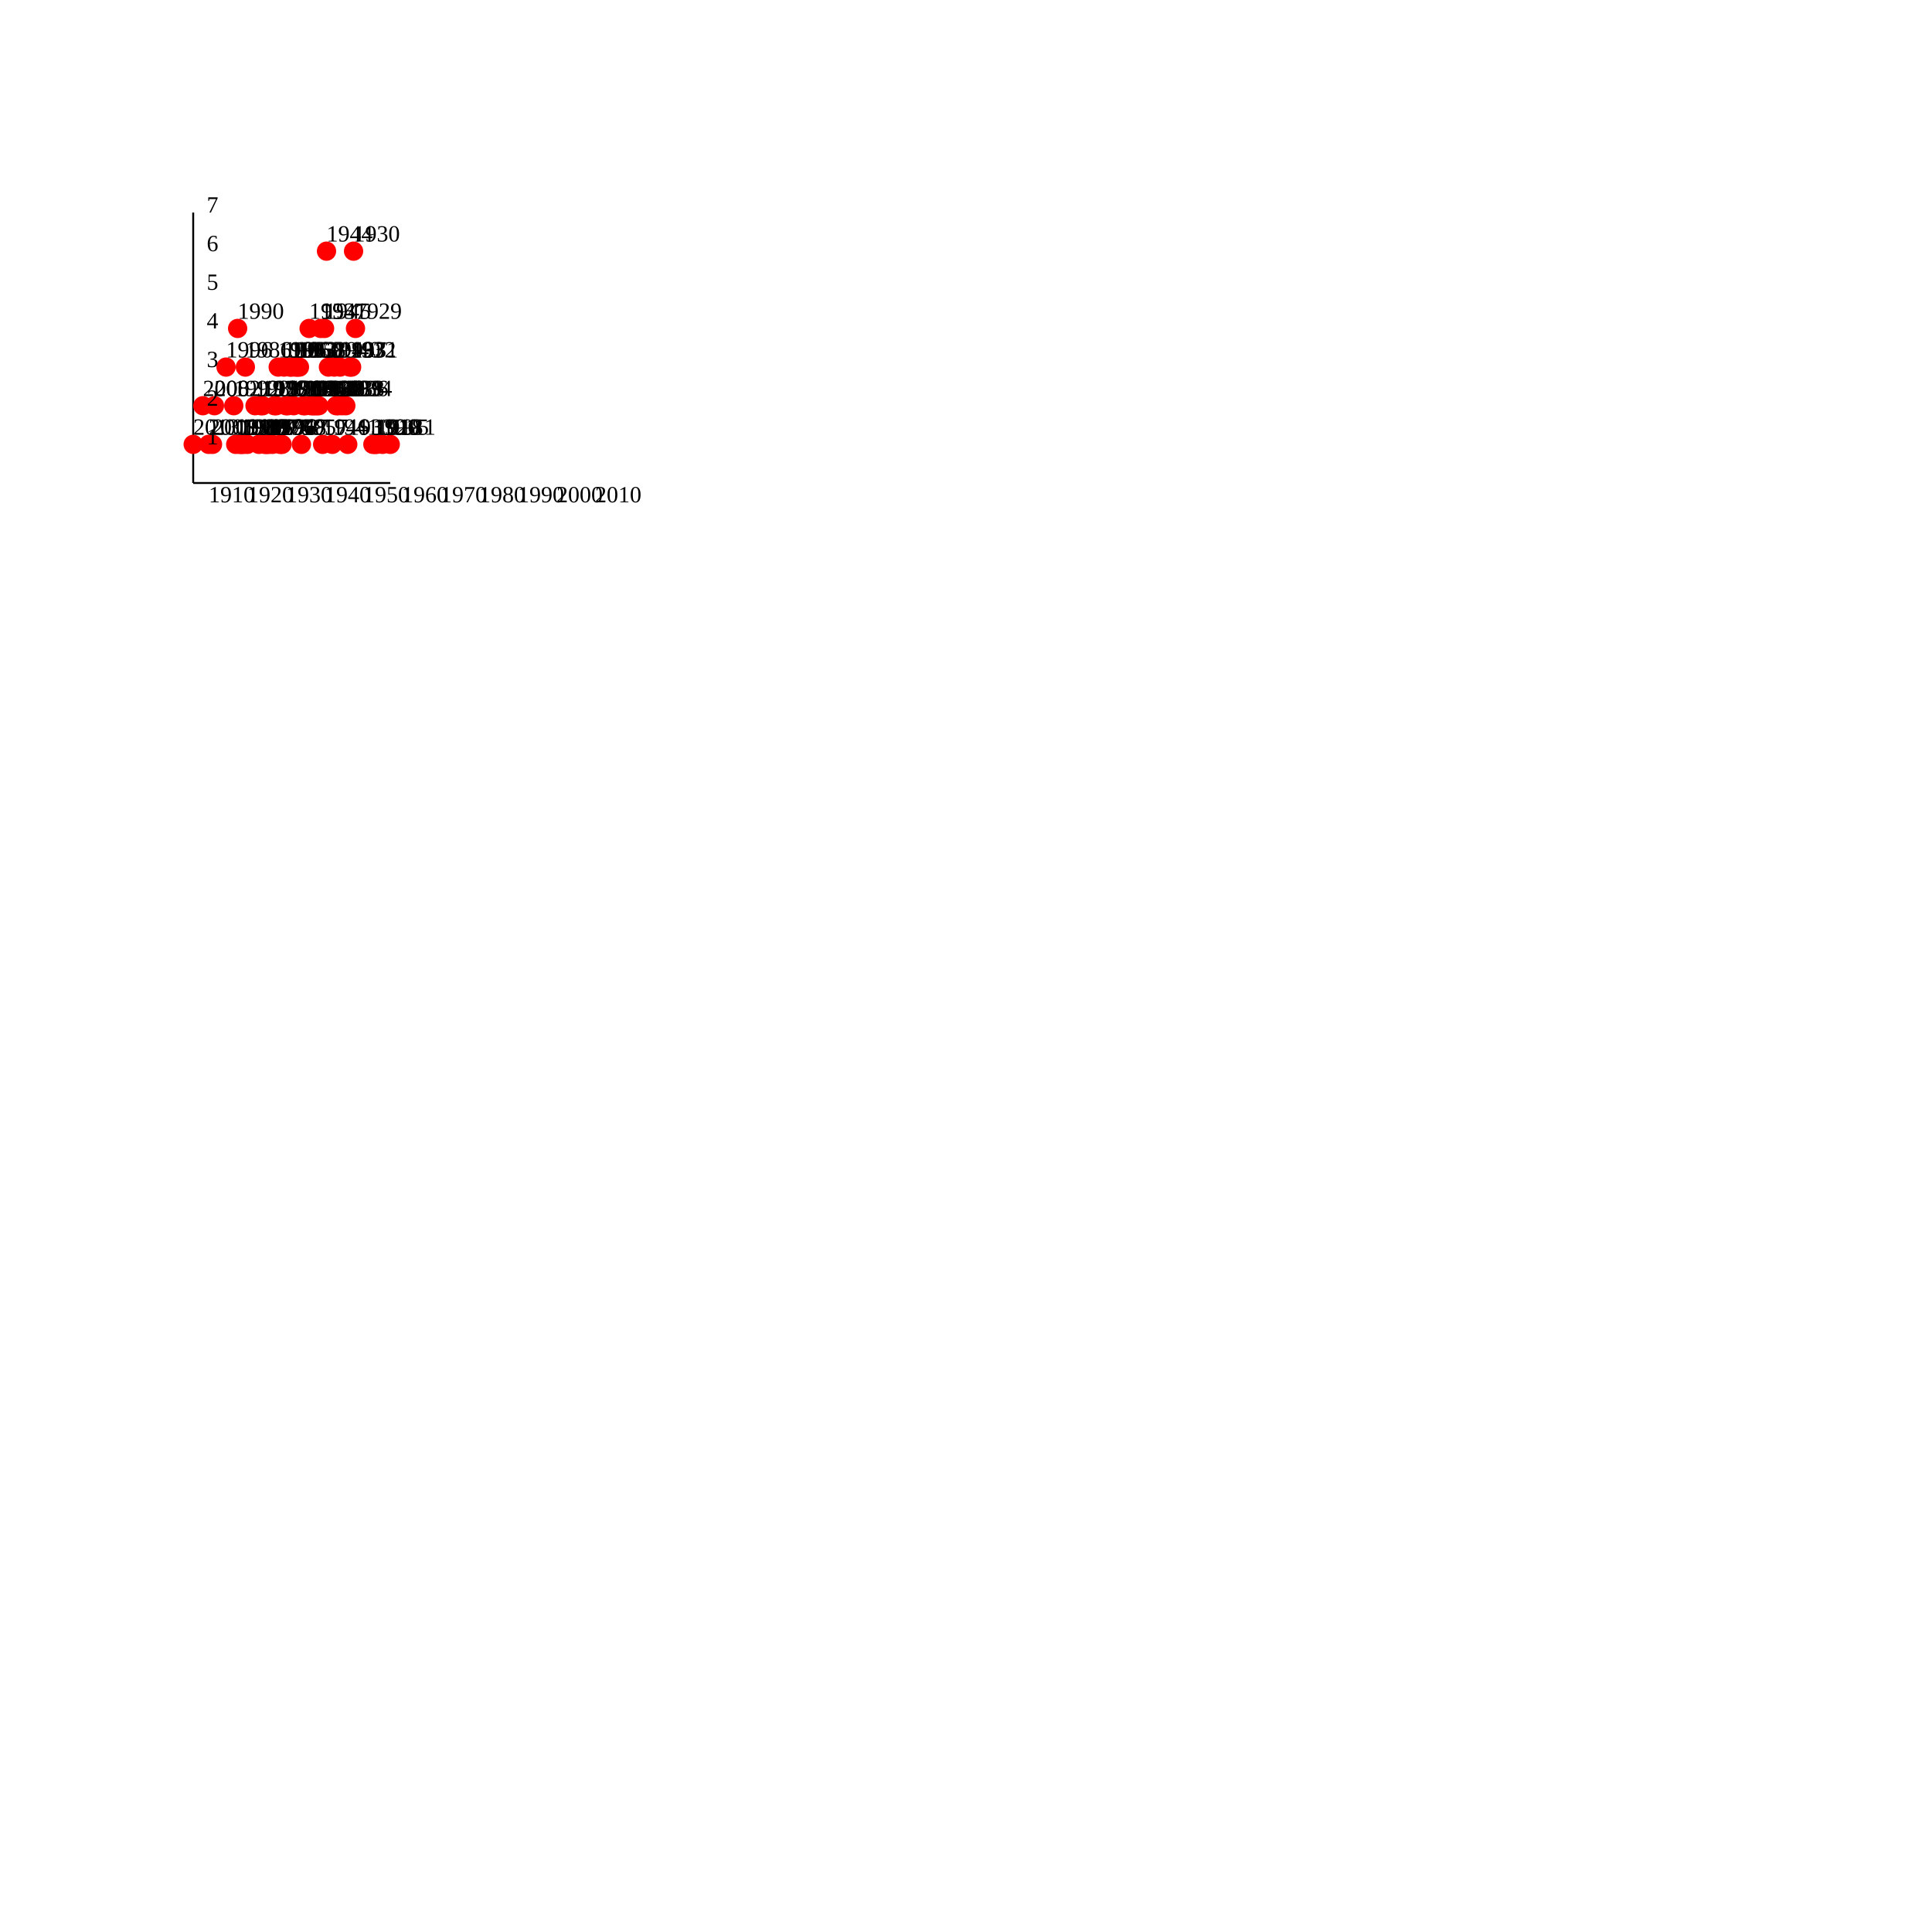
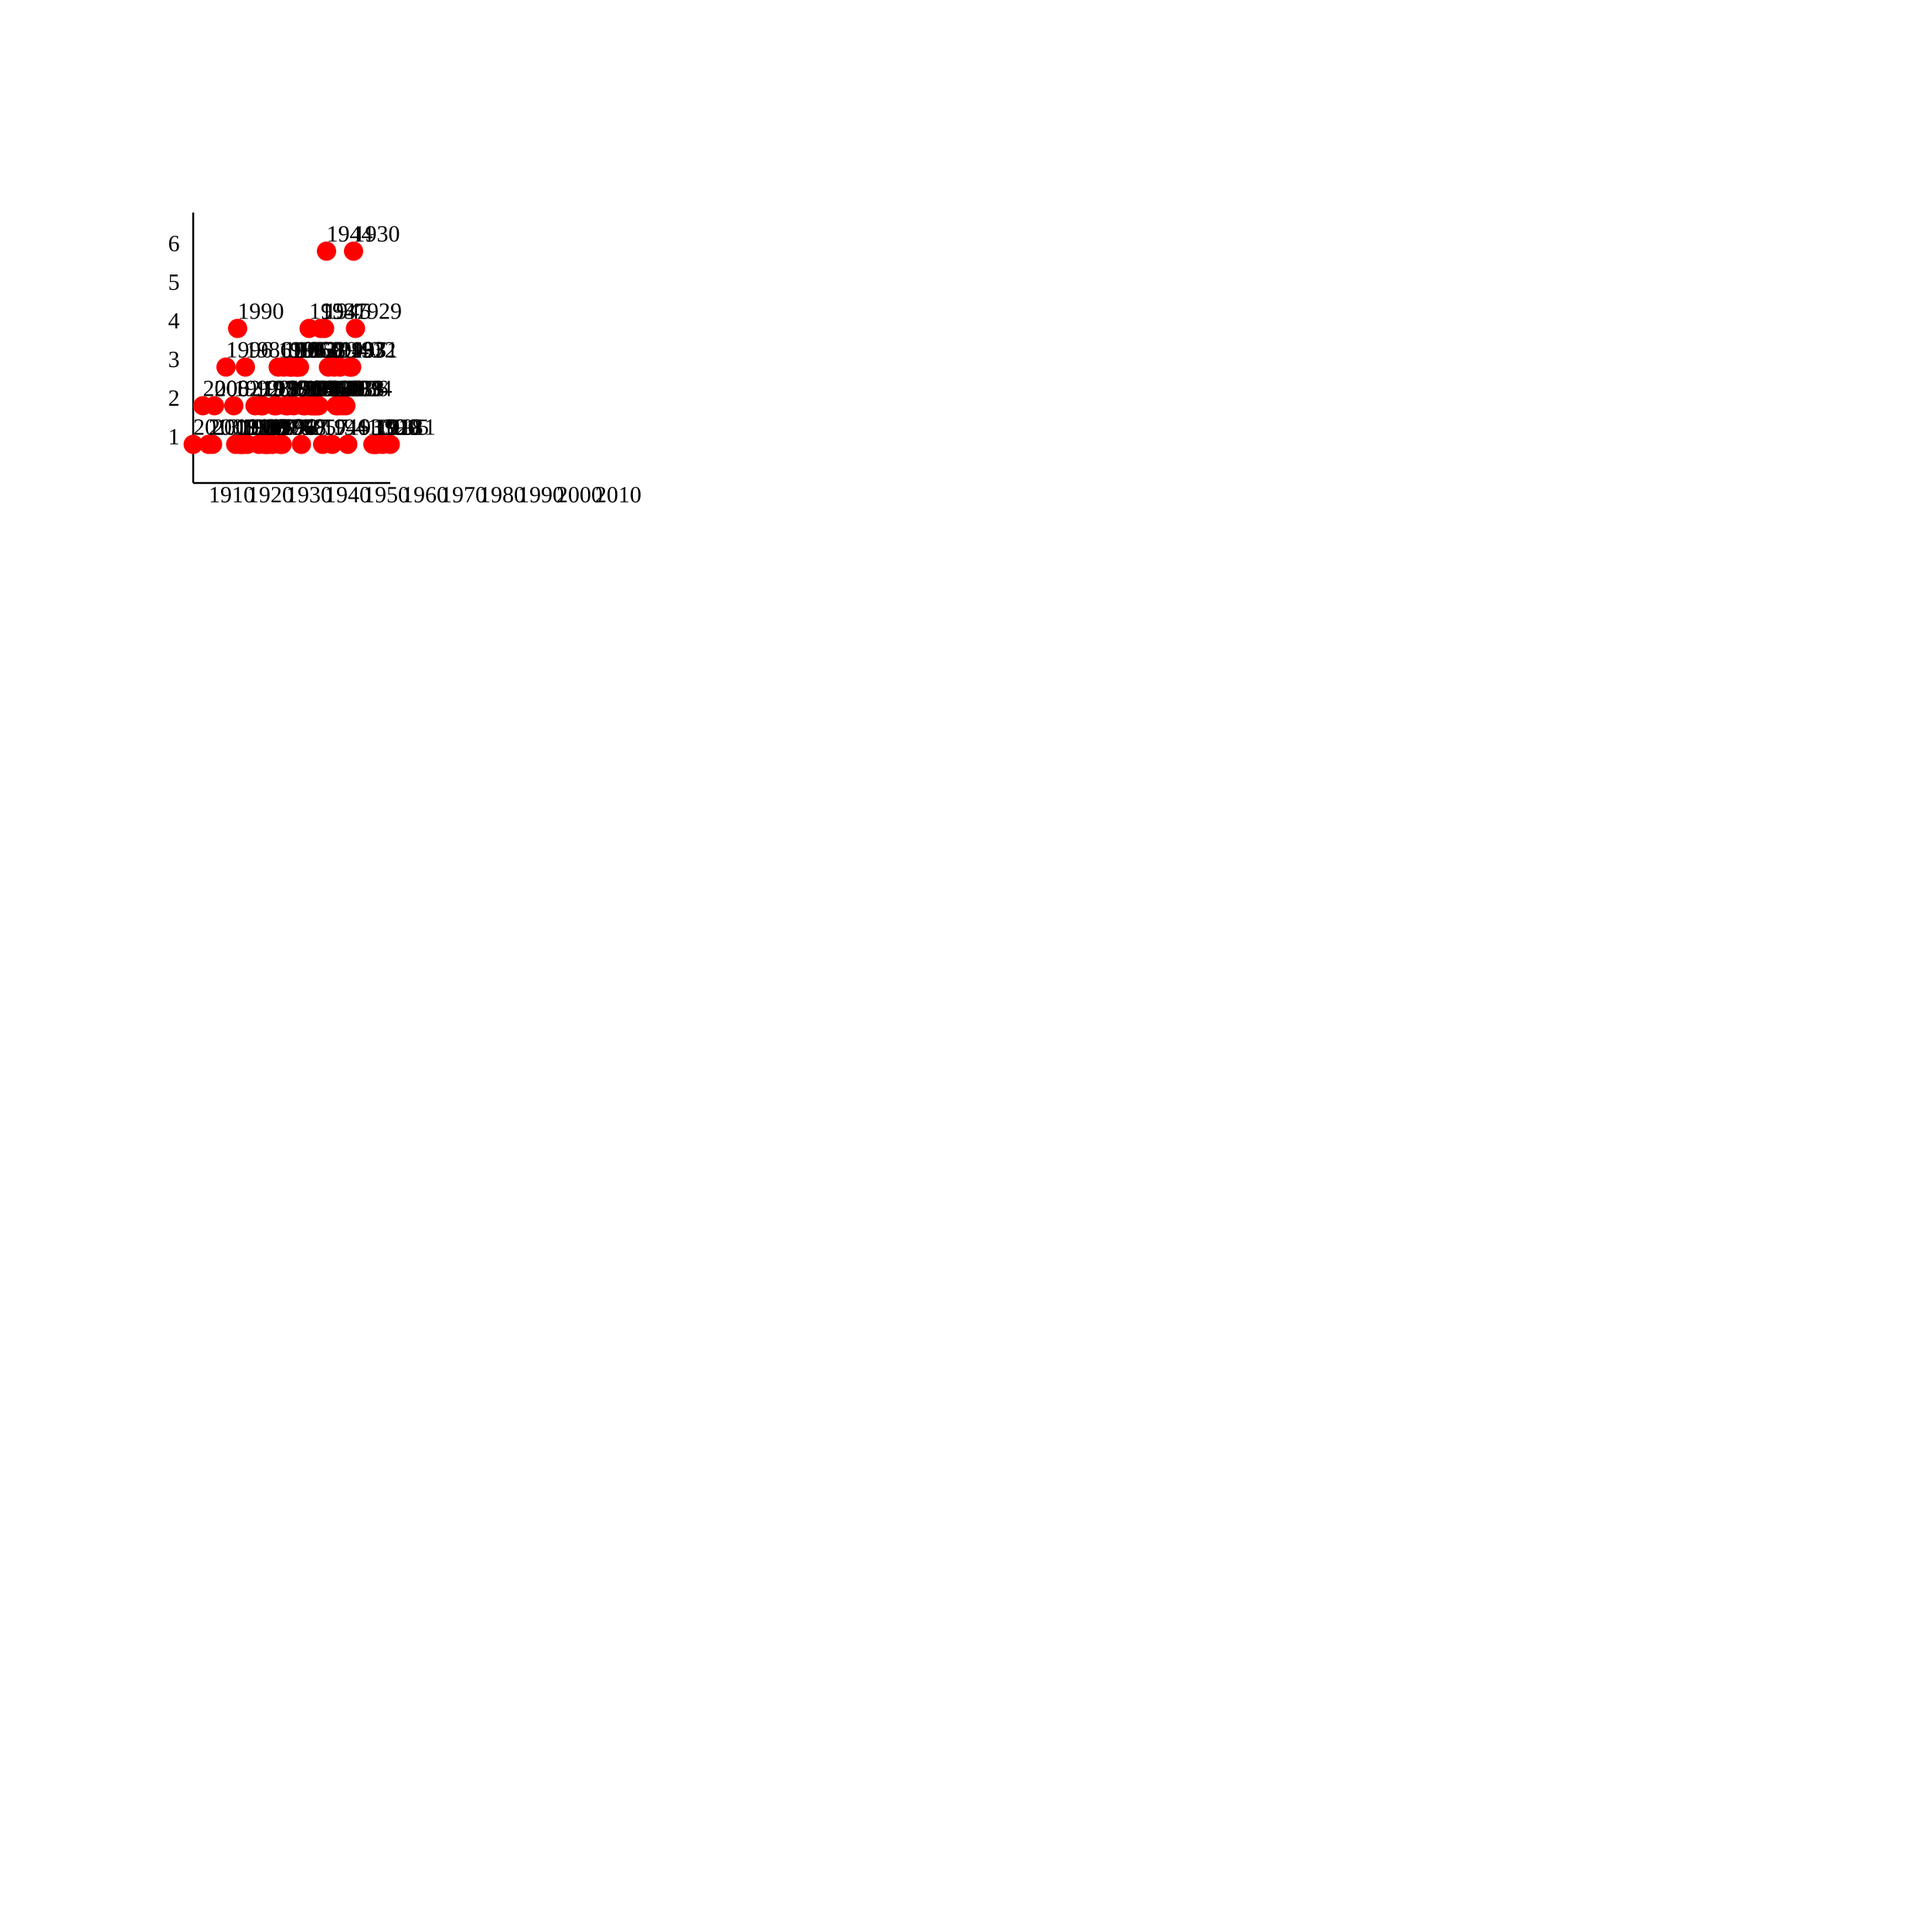
<svg xmlns="http://www.w3.org/2000/svg" width="1000" height="1000">
  <g transform="translate(100 250)">
    <line x1="0" y1="0" x2="102" y2="0" stroke="black" stroke-width="1" />
    <line x1="0" y1="-140" x2="0" y2="0" stroke="black" stroke-width="1" />
    <circle fill="red" r="5" cx="102" cy="-20" />
    <text x="102" y="-25">1911</text>
    <circle fill="red" r="5" cx="98" cy="-20" />
    <text x="98" y="-25">1915</text>
    <circle fill="red" r="5" cx="95" cy="-20" />
    <text x="95" y="-25">1918</text>
    <circle fill="red" r="5" cx="94" cy="-20" />
    <text x="94" y="-25">1919</text>
    <circle fill="red" r="5" cx="93" cy="-20" />
    <text x="93" y="-25">1920</text>
    <circle fill="red" r="5" cx="84" cy="-80" />
    <text x="84" y="-85">1929</text>
    <circle fill="red" r="5" cx="83" cy="-120" />
    <text x="83" y="-125">1930</text>
    <circle fill="red" r="5" cx="82" cy="-60" />
    <text x="82" y="-65">1931</text>
    <circle fill="red" r="5" cx="81" cy="-60" />
    <text x="81" y="-65">1932</text>
    <circle fill="red" r="5" cx="80" cy="-20" />
    <text x="80" y="-25">1933</text>
    <circle fill="red" r="5" cx="79" cy="-40" />
    <text x="79" y="-45">1934</text>
    <circle fill="red" r="5" cx="77" cy="-40" />
    <text x="77" y="-45">1936</text>
    <circle fill="red" r="5" cx="76" cy="-60" />
    <text x="76" y="-65">1937</text>
    <circle fill="red" r="5" cx="75" cy="-40" />
    <text x="75" y="-45">1938</text>
    <circle fill="red" r="5" cx="74" cy="-40" />
    <text x="74" y="-45">1939</text>
    <circle fill="red" r="5" cx="73" cy="-60" />
    <text x="73" y="-65">1940</text>
    <circle fill="red" r="5" cx="72" cy="-20" />
    <text x="72" y="-25">1941</text>
    <circle fill="red" r="5" cx="70" cy="-60" />
    <text x="70" y="-65">1943</text>
    <circle fill="red" r="5" cx="69" cy="-120" />
    <text x="69" y="-125">1944</text>
    <circle fill="red" r="5" cx="68" cy="-80" />
    <text x="68" y="-85">1945</text>
    <circle fill="red" r="5" cx="67" cy="-20" />
    <text x="67" y="-25">1946</text>
    <circle fill="red" r="5" cx="66" cy="-80" />
    <text x="66" y="-85">1947</text>
    <circle fill="red" r="5" cx="65" cy="-40" />
    <text x="65" y="-45">1948</text>
    <circle fill="red" r="5" cx="64" cy="-40" />
    <text x="64" y="-45">1949</text>
    <circle fill="red" r="5" cx="63" cy="-40" />
    <text x="63" y="-45">1950</text>
    <circle fill="red" r="5" cx="62" cy="-40" />
    <text x="62" y="-45">1951</text>
    <circle fill="red" r="5" cx="61" cy="-40" />
    <text x="61" y="-45">1952</text>
    <circle fill="red" r="5" cx="60" cy="-80" />
    <text x="60" y="-85">1953</text>
    <circle fill="red" r="5" cx="58" cy="-40" />
    <text x="58" y="-45">1955</text>
    <circle fill="red" r="5" cx="57" cy="-40" />
    <text x="57" y="-45">1956</text>
    <circle fill="red" r="5" cx="56" cy="-20" />
    <text x="56" y="-25">1957</text>
    <circle fill="red" r="5" cx="55" cy="-60" />
    <text x="55" y="-65">1958</text>
    <circle fill="red" r="5" cx="54" cy="-60" />
    <text x="54" y="-65">1959</text>
    <circle fill="red" r="5" cx="53" cy="-60" />
    <text x="53" y="-65">1960</text>
    <circle fill="red" r="5" cx="52" cy="-40" />
    <text x="52" y="-45">1961</text>
    <circle fill="red" r="5" cx="51" cy="-60" />
    <text x="51" y="-65">1962</text>
    <circle fill="red" r="5" cx="50" cy="-60" />
    <text x="50" y="-65">1963</text>
    <circle fill="red" r="5" cx="49" cy="-40" />
    <text x="49" y="-45">1964</text>
    <circle fill="red" r="5" cx="48" cy="-40" />
    <text x="48" y="-45">1965</text>
    <circle fill="red" r="5" cx="47" cy="-60" />
    <text x="47" y="-65">1966</text>
    <circle fill="red" r="5" cx="46" cy="-20" />
    <text x="46" y="-25">1967</text>
    <circle fill="red" r="5" cx="45" cy="-20" />
    <text x="45" y="-25">1968</text>
    <circle fill="red" r="5" cx="44" cy="-60" />
    <text x="44" y="-65">1969</text>
    <circle fill="red" r="5" cx="43" cy="-40" />
    <text x="43" y="-45">1970</text>
    <circle fill="red" r="5" cx="42" cy="-40" />
    <text x="42" y="-45">1971</text>
    <circle fill="red" r="5" cx="41" cy="-20" />
    <text x="41" y="-25">1972</text>
    <circle fill="red" r="5" cx="39" cy="-20" />
    <text x="39" y="-25">1974</text>
    <circle fill="red" r="5" cx="38" cy="-20" />
    <text x="38" y="-25">1975</text>
    <circle fill="red" r="5" cx="37" cy="-20" />
    <text x="37" y="-25">1976</text>
    <circle fill="red" r="5" cx="36" cy="-40" />
    <text x="36" y="-45">1977</text>
    <circle fill="red" r="5" cx="35" cy="-40" />
    <text x="35" y="-45">1978</text>
    <circle fill="red" r="5" cx="34" cy="-20" />
    <text x="34" y="-25">1979</text>
    <circle fill="red" r="5" cx="32" cy="-40" />
    <text x="32" y="-45">1981</text>
    <circle fill="red" r="5" cx="28" cy="-20" />
    <text x="28" y="-25">1985</text>
    <circle fill="red" r="5" cx="27" cy="-60" />
    <text x="27" y="-65">1986</text>
    <circle fill="red" r="5" cx="26" cy="-20" />
    <text x="26" y="-25">1987</text>
    <circle fill="red" r="5" cx="25" cy="-20" />
    <text x="25" y="-25">1988</text>
    <circle fill="red" r="5" cx="24" cy="-20" />
    <text x="24" y="-25">1989</text>
    <circle fill="red" r="5" cx="23" cy="-80" />
    <text x="23" y="-85">1990</text>
    <circle fill="red" r="5" cx="22" cy="-20" />
    <text x="22" y="-25">1991</text>
    <circle fill="red" r="5" cx="21" cy="-40" />
    <text x="21" y="-45">1992</text>
    <circle fill="red" r="5" cx="17" cy="-60" />
    <text x="17" y="-65">1996</text>
    <circle fill="red" r="5" cx="11" cy="-40" />
    <text x="11" y="-45">2002</text>
    <circle fill="red" r="5" cx="10" cy="-20" />
    <text x="10" y="-25">2003</text>
    <circle fill="red" r="5" cx="8" cy="-20" />
    <text x="8" y="-25">2005</text>
    <circle fill="red" r="5" cx="5" cy="-40" />
    <text x="5" y="-45">2008</text>
    <circle fill="red" r="5" cx="0" cy="-20" />
    <text x="0" y="-25">2013</text>
    <text x="20" y="10" text-anchor="middle">1910</text>
    <text x="40" y="10" text-anchor="middle">1920</text>
    <text x="60" y="10" text-anchor="middle">1930</text>
    <text x="80" y="10" text-anchor="middle">1940</text>
    <text x="100" y="10" text-anchor="middle">1950</text>
    <text x="120" y="10" text-anchor="middle">1960</text>
    <text x="140" y="10" text-anchor="middle">1970</text>
    <text x="160" y="10" text-anchor="middle">1980</text>
    <text x="180" y="10" text-anchor="middle">1990</text>
    <text x="200" y="10" text-anchor="middle">2000</text>
    <text x="220" y="10" text-anchor="middle">2010</text>
-     <text x="10" y="-20" text-anchor="middle">1</text>
-     <text x="10" y="-40" text-anchor="middle">2</text>
-     <text x="10" y="-60" text-anchor="middle">3</text>
-     <text x="10" y="-80" text-anchor="middle">4</text>
-     <text x="10" y="-100" text-anchor="middle">5</text>
-     <text x="10" y="-120" text-anchor="middle">6</text>
-     <text x="10" y="-140" text-anchor="middle">7</text>
+     <text x="-10" y="-20" text-anchor="middle">1</text>
+     <text x="-10" y="-40" text-anchor="middle">2</text>
+     <text x="-10" y="-60" text-anchor="middle">3</text>
+     <text x="-10" y="-80" text-anchor="middle">4</text>
+     <text x="-10" y="-100" text-anchor="middle">5</text>
+     <text x="-10" y="-120" text-anchor="middle">6</text>
  </g>
</svg>
